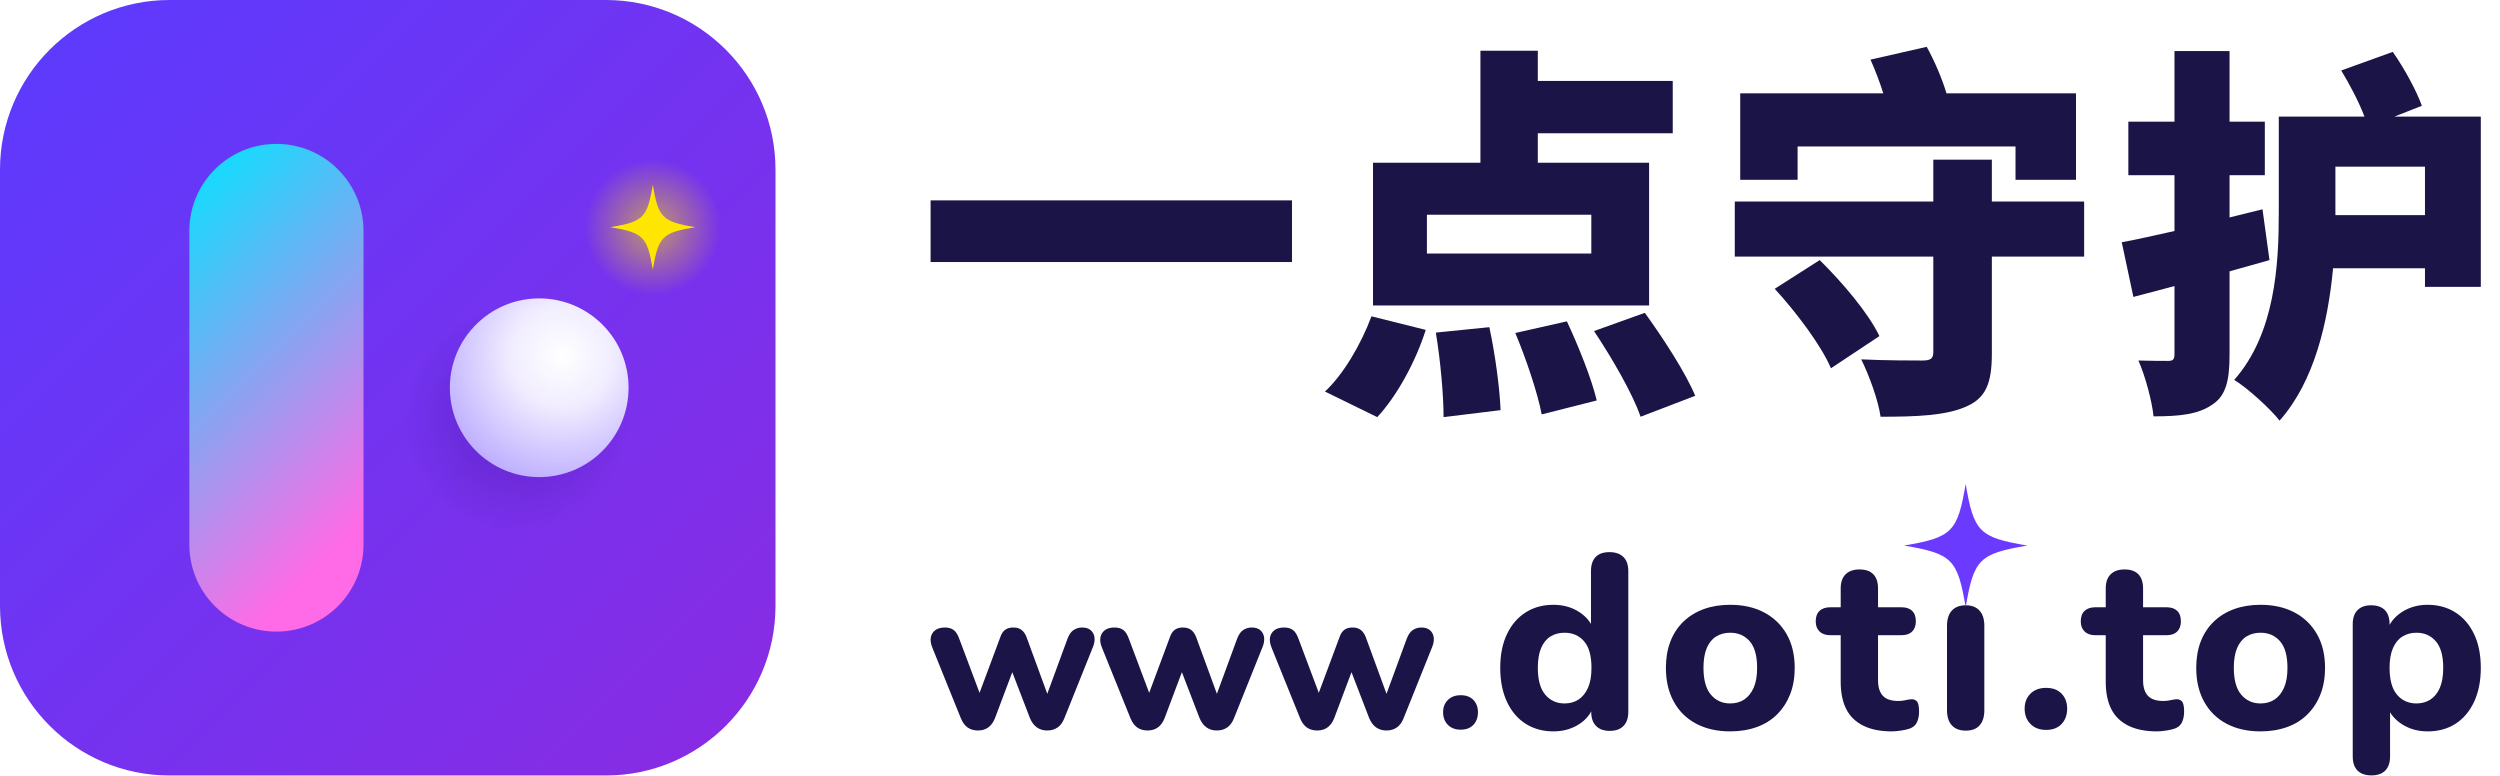
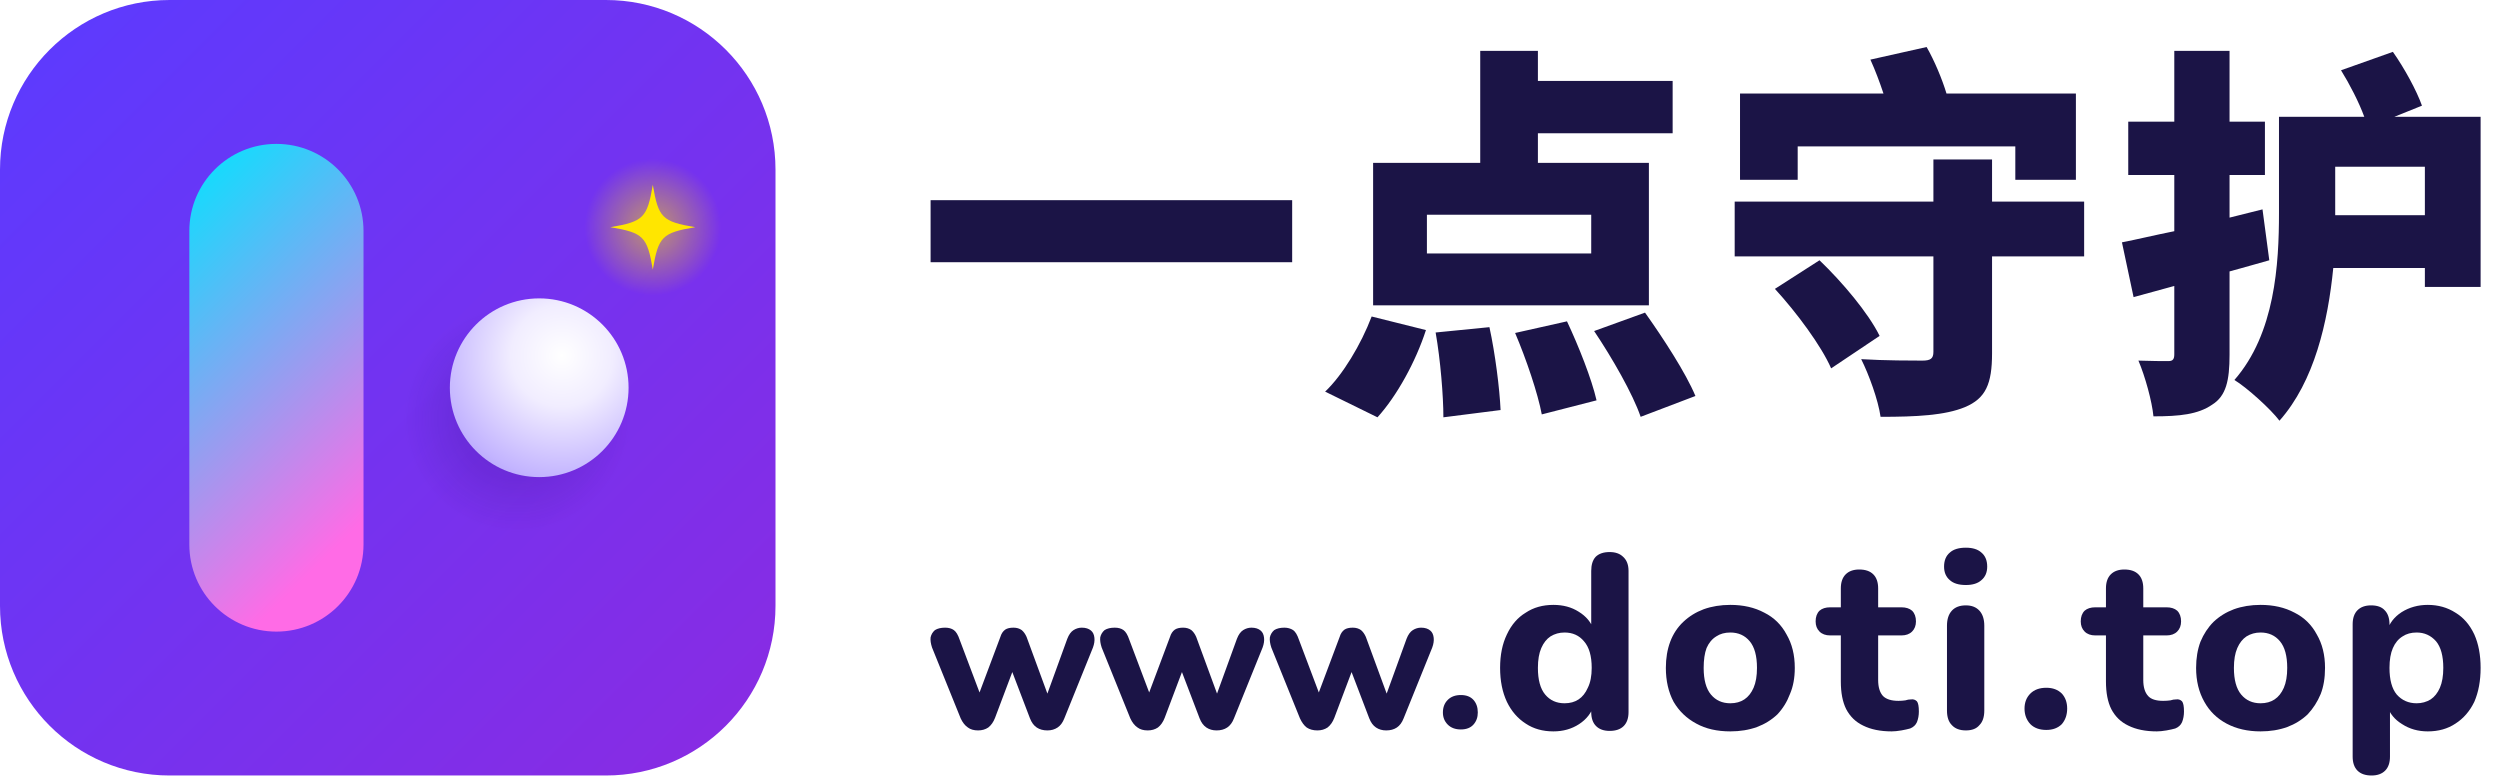
<svg xmlns="http://www.w3.org/2000/svg" viewBox="0 0 515.8 160" width="515.8" height="160">
  <defs>
    <linearGradient id="bg" x1="0" y1="0" x2="1" y2="1">
      <stop offset="0" stop-color="#5B3BFF" />
      <stop offset="1" stop-color="#8A2BE2" />
    </linearGradient>
    <linearGradient id="bar" x1="0" y1="0" x2="0.35" y2="1">
      <stop offset="0" stop-color="#00E5FF" />
      <stop offset="1" stop-color="#FF6BE6" />
    </linearGradient>
    <radialGradient id="sh" cx="683" cy="553" r="150" gradientUnits="userSpaceOnUse">
      <stop offset="0" stop-color="#260A70" stop-opacity=".3" />
      <stop offset="1" stop-color="#260A70" stop-opacity="0" />
    </radialGradient>
    <radialGradient id="sph" cx="0.627" cy="0.320" r="0.95">
      <stop offset="0" stop-color="#FFFFFF" />
      <stop offset="0.3" stop-color="#F1EDFF" />
      <stop offset="0.72" stop-color="#C3B4FF" />
      <stop offset="1" stop-color="#9B86F0" />
    </radialGradient>
    <radialGradient id="halo" cx="862" cy="300" r="90" gradientUnits="userSpaceOnUse">
      <stop offset="0" stop-color="#FFE600" stop-opacity=".55" />
      <stop offset="1" stop-color="#FFE600" stop-opacity="0" />
    </radialGradient>
  </defs>
  <g transform="scale(0.15625)">
    <rect width="1024" height="1024" rx="224" fill="url(#bg)" />
    <rect x="250" y="190" width="230" height="644" rx="115" fill="url(#bar)" />
    <circle cx="683" cy="553" r="150" fill="url(#sh)" />
    <circle cx="712" cy="512" r="118" fill="url(#sph)" />
    <circle cx="862" cy="300" r="90" fill="url(#halo)" />
    <path fill="#FFE600" d="M862,244 C869.392,287.68 874.32,292.608 918,300 C874.32,307.392 869.392,312.32 862,356 C854.608,312.32 849.68,307.392 806,300 C849.68,292.608 854.608,287.68 862,244Z" />
  </g>
-   <path fill="#1B1446" d="M192.0 41.342V54.062H266.56V41.342Z" />
-   <path fill="#1B1446" d="M328.32 52.302H294.4V44.302H328.32ZM340.24 33.582H317.28V27.502H345.12V16.702H317.28V10.462H305.44V33.582H283.28V63.022H340.24ZM284.16 86.062C288.24 81.662 292.08 74.622 294.16 68.062L282.96 65.262C280.8 71.102 277.04 77.422 273.36 80.782ZM296.24 68.622C297.2 74.302 297.84 81.662 297.84 86.062L309.6 84.622C309.44 80.222 308.48 73.022 307.28 67.502ZM312.64 68.702C314.88 74.062 317.28 81.182 318.08 85.502L329.44 82.622C328.4 78.222 325.68 71.422 323.28 66.302ZM328.88 68.302C332.56 73.822 336.88 81.262 338.48 85.982L349.76 81.662C347.76 76.862 343.12 69.742 339.36 64.542Z" />
-   <path fill="#1B1446" d="M370.88 30.222H415.84V37.102H428.32V19.262H401.6C400.72 16.302 399.12 12.542 397.52 9.662L385.92 12.302C386.88 14.462 387.84 16.942 388.56 19.262H359.04V37.102H370.88ZM366.16 59.582C370.72 64.542 375.84 71.422 377.76 75.982L387.76 69.342C385.52 64.622 380.08 58.222 375.44 53.662ZM430.0 41.582H410.96V32.942H398.88V41.582H357.92V52.942H398.88V72.622C398.88 73.982 398.32 74.382 396.64 74.382C394.96 74.382 388.72 74.382 384.0 74.142C385.6 77.342 387.52 82.542 388.0 85.982C395.44 85.982 401.28 85.742 405.44 83.982C409.68 82.222 410.96 79.182 410.96 72.942V52.942H430.0Z" />
-   <path fill="#1B1446" d="M466.8 43.182 460.0 44.862V36.142H467.28V25.102H460.0V10.542H448.64V25.102H439.12V36.142H448.64V47.662C444.64 48.542 440.88 49.422 437.76 49.982L440.16 61.262L448.64 59.022V73.102C448.64 74.142 448.32 74.462 447.36 74.462C446.4 74.462 443.68 74.462 441.2 74.382C442.64 77.662 444.0 82.782 444.32 85.902C449.68 85.902 453.52 85.502 456.4 83.502C459.28 81.662 460.0 78.462 460.0 73.182V55.982C462.8 55.182 465.52 54.462 468.24 53.662ZM481.84 44.382V44.062V34.382H500.32V44.382ZM494.0 24.062 499.68 21.822C498.56 18.702 496.08 14.142 493.68 10.702L483.04 14.542C484.8 17.422 486.72 21.102 487.84 24.062H470.16V43.902C470.16 54.542 469.44 68.782 460.96 78.382C463.52 79.902 468.48 84.382 470.32 86.782C477.52 78.702 480.32 66.382 481.36 55.342H500.32V59.182H511.84V24.062Z" />
-   <path fill="#1B1446" d="M201.791 150.715Q200.536 150.715 199.658 150.108Q198.779 149.502 198.235 148.163L192.337 133.565Q191.877 132.394 192.045 131.494Q192.212 130.595 192.944 130.03Q193.676 129.466 194.973 129.466Q196.06 129.466 196.771 129.988Q197.482 130.511 197.984 131.975L202.586 144.231H201.624L206.392 131.432Q206.727 130.428 207.375 129.947Q208.023 129.466 209.069 129.466Q210.115 129.466 210.763 129.967Q211.412 130.469 211.788 131.432L216.473 144.231H215.678L220.237 131.808Q220.739 130.469 221.534 129.967Q222.329 129.466 223.249 129.466Q224.42 129.466 225.069 130.051Q225.717 130.637 225.822 131.557Q225.926 132.477 225.466 133.565L219.61 148.163Q219.108 149.46 218.209 150.087Q217.309 150.715 216.055 150.715Q214.842 150.715 213.942 150.087Q213.043 149.46 212.499 148.163L207.48 135.112H210.198L205.304 148.121Q204.803 149.418 203.924 150.066Q203.046 150.715 201.791 150.715Z" />
-   <path fill="#1B1446" d="M236.786 150.715Q235.531 150.715 234.652 150.108Q233.774 149.502 233.23 148.163L227.332 133.565Q226.872 132.394 227.039 131.494Q227.207 130.595 227.939 130.03Q228.671 129.466 229.967 129.466Q231.055 129.466 231.766 129.988Q232.477 130.511 232.979 131.975L237.58 144.231H236.618L241.387 131.432Q241.721 130.428 242.37 129.947Q243.018 129.466 244.064 129.466Q245.11 129.466 245.758 129.967Q246.406 130.469 246.783 131.432L251.468 144.231H250.673L255.232 131.808Q255.734 130.469 256.529 129.967Q257.324 129.466 258.244 129.466Q259.415 129.466 260.063 130.051Q260.712 130.637 260.816 131.557Q260.921 132.477 260.461 133.565L254.605 148.163Q254.103 149.46 253.203 150.087Q252.304 150.715 251.049 150.715Q249.836 150.715 248.937 150.087Q248.038 149.46 247.494 148.163L242.474 135.112H245.193L240.299 148.121Q239.797 149.418 238.919 150.066Q238.04 150.715 236.786 150.715Z" />
-   <path fill="#1B1446" d="M271.78 150.715Q270.525 150.715 269.647 150.108Q268.769 149.502 268.225 148.163L262.327 133.565Q261.867 132.394 262.034 131.494Q262.201 130.595 262.933 130.03Q263.665 129.466 264.962 129.466Q266.05 129.466 266.761 129.988Q267.472 130.511 267.974 131.975L272.575 144.231H271.613L276.381 131.432Q276.716 130.428 277.364 129.947Q278.013 129.466 279.059 129.466Q280.104 129.466 280.753 129.967Q281.401 130.469 281.777 131.432L286.462 144.231H285.668L290.227 131.808Q290.729 130.469 291.524 129.967Q292.318 129.466 293.239 129.466Q294.41 129.466 295.058 130.051Q295.707 130.637 295.811 131.557Q295.916 132.477 295.456 133.565L289.599 148.163Q289.098 149.46 288.198 150.087Q287.299 150.715 286.044 150.715Q284.831 150.715 283.932 150.087Q283.032 149.46 282.489 148.163L277.469 135.112H280.188L275.294 148.121Q274.792 149.418 273.914 150.066Q273.035 150.715 271.78 150.715Z" />
-   <path fill="#1B1446" d="M301.379 150.547Q299.706 150.547 298.723 149.544Q297.74 148.54 297.74 146.95Q297.74 145.402 298.723 144.419Q299.706 143.436 301.379 143.436Q303.052 143.436 303.993 144.419Q304.934 145.402 304.934 146.95Q304.934 148.54 303.993 149.544Q303.052 150.547 301.379 150.547Z" />
-   <path fill="#1B1446" d="M320.497 150.899Q317.232 150.899 314.758 149.318Q312.284 147.737 310.907 144.778Q309.53 141.819 309.53 137.79Q309.53 133.76 310.907 130.852Q312.284 127.944 314.758 126.363Q317.232 124.782 320.497 124.782Q323.456 124.782 325.726 126.21Q327.996 127.638 328.812 129.934H328.251V117.844Q328.251 115.906 329.22 114.911Q330.189 113.916 332.077 113.916Q333.913 113.916 334.933 114.911Q335.953 115.906 335.953 117.844V146.87Q335.953 148.757 334.959 149.777Q333.964 150.797 332.128 150.797Q330.291 150.797 329.296 149.777Q328.302 148.757 328.302 146.87V143.401L328.863 145.39Q328.149 147.89 325.828 149.395Q323.507 150.899 320.497 150.899ZM322.792 145.135Q324.476 145.135 325.7 144.319Q326.924 143.503 327.639 141.896Q328.353 140.289 328.353 137.79Q328.353 134.066 326.822 132.306Q325.292 130.546 322.792 130.546Q321.16 130.546 319.91 131.311Q318.661 132.076 317.972 133.683Q317.283 135.29 317.283 137.79Q317.283 141.513 318.814 143.324Q320.344 145.135 322.792 145.135Z" />
-   <path fill="#1B1446" d="M356.97 150.899Q352.94 150.899 349.956 149.318Q346.972 147.737 345.339 144.778Q343.707 141.819 343.707 137.79Q343.707 134.78 344.625 132.382Q345.543 129.985 347.303 128.276Q349.063 126.567 351.512 125.674Q353.96 124.782 356.97 124.782Q361 124.782 363.984 126.363Q366.968 127.944 368.626 130.852Q370.284 133.76 370.284 137.79Q370.284 140.85 369.34 143.248Q368.396 145.645 366.662 147.38Q364.928 149.114 362.454 150.007Q359.98 150.899 356.97 150.899ZM356.97 145.135Q358.653 145.135 359.878 144.319Q361.102 143.503 361.816 141.896Q362.53 140.289 362.53 137.79Q362.53 134.066 361 132.306Q359.47 130.546 356.97 130.546Q355.338 130.546 354.088 131.311Q352.838 132.076 352.149 133.683Q351.461 135.29 351.461 137.79Q351.461 141.513 352.991 143.324Q354.521 145.135 356.97 145.135Z" />
-   <path fill="#1B1446" d="M390.331 150.899Q386.812 150.899 384.44 149.726Q382.067 148.553 380.92 146.308Q379.772 144.064 379.772 140.646V131.056H377.63Q376.201 131.056 375.411 130.291Q374.62 129.526 374.62 128.199Q374.62 126.771 375.411 126.031Q376.201 125.292 377.63 125.292H379.772V121.415Q379.772 119.477 380.792 118.482Q381.812 117.487 383.649 117.487Q385.536 117.487 386.505 118.482Q387.475 119.477 387.475 121.415V125.292H392.321Q393.749 125.292 394.514 126.031Q395.279 126.771 395.279 128.199Q395.279 129.526 394.514 130.291Q393.749 131.056 392.321 131.056H387.475V140.34Q387.475 142.483 388.469 143.554Q389.464 144.625 391.658 144.625Q392.423 144.625 393.086 144.472Q393.749 144.319 394.31 144.268Q395.024 144.217 395.483 144.702Q395.943 145.186 395.943 146.819Q395.943 148.043 395.534 148.961Q395.126 149.879 394.106 150.287Q393.443 150.542 392.295 150.721Q391.147 150.899 390.331 150.899Z" />
-   <path fill="#1B1446" d="M405.584 150.746Q403.696 150.746 402.702 149.65Q401.707 148.553 401.707 146.563V129.118Q401.707 127.077 402.702 125.98Q403.696 124.884 405.584 124.884Q407.42 124.884 408.415 125.98Q409.409 127.077 409.409 129.118V146.563Q409.409 148.553 408.44 149.65Q407.471 150.746 405.584 150.746Z" />
-   <path fill="#1B1446" d="M422.162 150.593Q420.122 150.593 418.923 149.369Q417.724 148.145 417.724 146.206Q417.724 144.319 418.923 143.12Q420.122 141.921 422.162 141.921Q424.203 141.921 425.35 143.12Q426.498 144.319 426.498 146.206Q426.498 148.145 425.35 149.369Q424.203 150.593 422.162 150.593Z" />
-   <path fill="#1B1446" d="M445.015 150.899Q441.496 150.899 439.124 149.726Q436.752 148.553 435.604 146.308Q434.456 144.064 434.456 140.646V131.056H432.314Q430.885 131.056 430.095 130.291Q429.304 129.526 429.304 128.199Q429.304 126.771 430.095 126.031Q430.885 125.292 432.314 125.292H434.456V121.415Q434.456 119.477 435.476 118.482Q436.496 117.487 438.333 117.487Q440.22 117.487 441.189 118.482Q442.159 119.477 442.159 121.415V125.292H447.005Q448.433 125.292 449.198 126.031Q449.963 126.771 449.963 128.199Q449.963 129.526 449.198 130.291Q448.433 131.056 447.005 131.056H442.159V140.34Q442.159 142.483 443.153 143.554Q444.148 144.625 446.342 144.625Q447.107 144.625 447.77 144.472Q448.433 144.319 448.994 144.268Q449.708 144.217 450.167 144.702Q450.627 145.186 450.627 146.819Q450.627 148.043 450.218 148.961Q449.81 149.879 448.79 150.287Q448.127 150.542 446.979 150.721Q445.831 150.899 445.015 150.899Z" />
-   <path fill="#1B1446" d="M466.389 150.899Q462.359 150.899 459.375 149.318Q456.391 147.737 454.758 144.778Q453.126 141.819 453.126 137.79Q453.126 134.78 454.044 132.382Q454.963 129.985 456.722 128.276Q458.482 126.567 460.931 125.674Q463.379 124.782 466.389 124.782Q470.419 124.782 473.403 126.363Q476.387 127.944 478.045 130.852Q479.703 133.76 479.703 137.79Q479.703 140.85 478.759 143.248Q477.816 145.645 476.081 147.38Q474.347 149.114 471.873 150.007Q469.399 150.899 466.389 150.899ZM466.389 145.135Q468.072 145.135 469.297 144.319Q470.521 143.503 471.235 141.896Q471.949 140.289 471.949 137.79Q471.949 134.066 470.419 132.306Q468.889 130.546 466.389 130.546Q464.757 130.546 463.507 131.311Q462.257 132.076 461.568 133.683Q460.88 135.29 460.88 137.79Q460.88 141.513 462.41 143.324Q463.94 145.135 466.389 145.135Z" />
-   <path fill="#1B1446" d="M489.293 159.979Q487.406 159.979 486.411 158.985Q485.416 157.99 485.416 156.052V128.761Q485.416 126.873 486.411 125.878Q487.406 124.884 489.191 124.884Q491.078 124.884 492.048 125.878Q493.017 126.873 493.017 128.761V132.229L492.456 130.24Q493.221 127.791 495.542 126.287Q497.863 124.782 500.873 124.782Q504.137 124.782 506.611 126.363Q509.085 127.944 510.463 130.852Q511.84 133.76 511.84 137.79Q511.84 141.819 510.463 144.778Q509.085 147.737 506.637 149.318Q504.188 150.899 500.873 150.899Q497.914 150.899 495.618 149.446Q493.323 147.992 492.507 145.645H493.119V156.052Q493.119 157.99 492.124 158.985Q491.129 159.979 489.293 159.979ZM498.577 145.135Q500.209 145.135 501.459 144.319Q502.709 143.503 503.398 141.896Q504.086 140.289 504.086 137.79Q504.086 134.066 502.556 132.306Q501.026 130.546 498.577 130.546Q496.945 130.546 495.695 131.311Q494.445 132.076 493.731 133.683Q493.017 135.29 493.017 137.79Q493.017 141.513 494.547 143.324Q496.078 145.135 498.577 145.135Z" />
-   <path transform="translate(405.56,112.56) scale(12.722)" fill="#6A3BFF" d="M0,-1 C0.132,-0.22 0.22,-0.132 1,0 C0.22,0.132 0.132,0.22 0,1 C-0.132,0.22 -0.22,0.132 -1,0 C-0.22,-0.132 -0.132,-0.22 0,-1Z" />
+   <path fill="#1B1446" d="M192 41.3V54.1H266.6V41.3Z" />
+   <path fill="#1B1446" d="M328.3 52.3H294.4V44.3H328.3ZM340.2 33.6H317.3V27.5H345.1V16.7H317.3V10.5H305.4V33.6H283.3V63H340.2ZM284.2 86.1C288.2 81.7 292.1 74.6 294.2 68.1L283 65.3C280.8 71.1 277 77.4 273.4 80.8ZM296.2 68.6C297.2 74.3 297.8 81.7 297.8 86.1L309.6 84.6C309.4 80.2 308.5 73 307.3 67.5ZM312.6 68.7C314.9 74.1 317.3 81.2 318.1 85.5L329.4 82.6C328.4 78.2 325.7 71.4 323.3 66.3ZM328.9 68.3C332.6 73.8 336.9 81.3 338.5 86L349.8 81.7C347.8 76.9 343.1 69.7 339.4 64.5Z" />
+   <path fill="#1B1446" d="M370.9 30.2H415.8V37.1H428.3V19.3H401.6C400.7 16.3 399.1 12.5 397.5 9.7L385.9 12.3C386.9 14.5 387.8 16.9 388.6 19.3H359V37.1H370.9ZM366.2 59.6C370.7 64.5 375.8 71.4 377.8 76L387.8 69.3C385.5 64.6 380.1 58.2 375.4 53.7ZM430 41.6H411V32.9H398.9V41.6H357.9V52.9H398.9V72.6C398.9 74 398.3 74.4 396.6 74.4C395 74.4 388.7 74.4 384 74.1C385.6 77.3 387.5 82.5 388 86C395.4 86 401.3 85.7 405.4 84C409.7 82.2 411 79.2 411 72.9V52.9H430Z" />
+   <path fill="#1B1446" d="M466.8 43.2 460 44.9V36.1H467.3V25.1H460V10.5H448.6V25.1H439.1V36.1H448.6V47.7C444.6 48.5 440.9 49.4 437.8 50L440.2 61.3L448.6 59V73.1C448.6 74.1 448.3 74.5 447.4 74.5C446.4 74.5 443.7 74.5 441.2 74.4C442.6 77.7 444 82.8 444.3 85.9C449.7 85.9 453.5 85.5 456.4 83.5C459.3 81.7 460 78.5 460 73.2V56C462.8 55.2 465.5 54.5 468.2 53.7ZM481.8 44.4V44.1V34.4H500.3V44.4ZM494 24.1 499.7 21.8C498.6 18.7 496.1 14.1 493.7 10.7L483 14.5C484.8 17.4 486.7 21.1 487.8 24.1H470.2V43.9C470.2 54.5 469.4 68.8 461 78.4C463.5 79.9 468.5 84.4 470.3 86.8C477.5 78.7 480.3 66.4 481.4 55.3H500.3V59.2H511.8V24.1Z" />
+   <path fill="#1B1446" d="M201.8 150.7Q200.5 150.7 199.7 150.1Q198.8 149.5 198.2 148.2L192.3 133.6Q191.9 132.4 192 131.5Q192.2 130.6 192.9 130Q193.7 129.5 195 129.5Q196.1 129.5 196.8 130Q197.5 130.5 198 132L202.6 144.2H201.6L206.4 131.4Q206.7 130.4 207.4 129.9Q208 129.5 209.1 129.5Q210.1 129.5 210.8 130Q211.4 130.5 211.8 131.4L216.5 144.2H215.7L220.2 131.8Q220.7 130.5 221.5 130Q222.3 129.5 223.2 129.5Q224.4 129.5 225.1 130.1Q225.7 130.6 225.8 131.6Q225.9 132.5 225.5 133.6L219.6 148.2Q219.1 149.5 218.2 150.1Q217.3 150.7 216.1 150.7Q214.8 150.7 213.9 150.1Q213 149.5 212.5 148.2L207.5 135.1H210.2L205.3 148.1Q204.8 149.4 203.9 150.1Q203 150.7 201.8 150.7Z" />
+   <path fill="#1B1446" d="M236.8 150.7Q235.5 150.7 234.7 150.1Q233.8 149.5 233.2 148.2L227.3 133.6Q226.9 132.4 227 131.5Q227.2 130.6 227.9 130Q228.7 129.5 230 129.5Q231.1 129.5 231.8 130Q232.5 130.5 233 132L237.6 144.2H236.6L241.4 131.4Q241.7 130.4 242.4 129.9Q243 129.5 244.1 129.5Q245.1 129.5 245.8 130Q246.4 130.5 246.8 131.4L251.5 144.2H250.7L255.2 131.8Q255.7 130.5 256.5 130Q257.3 129.5 258.2 129.5Q259.4 129.5 260.1 130.1Q260.7 130.6 260.8 131.6Q260.9 132.5 260.5 133.6L254.6 148.2Q254.1 149.5 253.2 150.1Q252.3 150.7 251 150.7Q249.8 150.7 248.9 150.1Q248 149.5 247.5 148.2L242.5 135.1H245.2L240.3 148.1Q239.8 149.4 238.9 150.1Q238 150.7 236.8 150.7Z" />
+   <path fill="#1B1446" d="M271.8 150.7Q270.5 150.7 269.6 150.1Q268.8 149.5 268.2 148.2L262.3 133.6Q261.9 132.4 262 131.5Q262.2 130.6 262.9 130Q263.7 129.5 265 129.5Q266 129.5 266.8 130Q267.5 130.5 268 132L272.6 144.2H271.6L276.4 131.4Q276.7 130.4 277.4 129.9Q278 129.5 279.1 129.5Q280.1 129.5 280.8 130Q281.4 130.5 281.8 131.4L286.5 144.2H285.7L290.2 131.8Q290.7 130.5 291.5 130Q292.3 129.5 293.2 129.5Q294.4 129.5 295.1 130.1Q295.7 130.6 295.8 131.6Q295.9 132.5 295.5 133.6L289.6 148.2Q289.1 149.5 288.2 150.1Q287.3 150.7 286 150.7Q284.8 150.7 283.9 150.1Q283 149.5 282.5 148.2L277.5 135.1H280.2L275.3 148.1Q274.8 149.4 273.9 150.1Q273 150.7 271.8 150.7Z" />
+   <path fill="#1B1446" d="M301.4 150.5Q299.7 150.5 298.7 149.5Q297.7 148.5 297.7 147Q297.7 145.4 298.7 144.4Q299.7 143.4 301.4 143.4Q303.1 143.4 304 144.4Q304.9 145.4 304.9 147Q304.9 148.5 304 149.5Q303.1 150.5 301.4 150.5Z" />
+   <path fill="#1B1446" d="M320.5 150.9Q317.2 150.9 314.8 149.3Q312.3 147.7 310.9 144.8Q309.5 141.8 309.5 137.8Q309.5 133.8 310.9 130.9Q312.3 127.9 314.8 126.4Q317.2 124.8 320.5 124.8Q323.5 124.8 325.7 126.2Q328 127.6 328.8 129.9H328.3V117.8Q328.3 115.9 329.2 114.9Q330.2 113.9 332.1 113.9Q333.9 113.9 334.9 114.9Q336 115.9 336 117.8V146.9Q336 148.8 335 149.8Q334 150.8 332.1 150.8Q330.3 150.8 329.3 149.8Q328.3 148.8 328.3 146.9V143.4L328.9 145.4Q328.1 147.9 325.8 149.4Q323.5 150.9 320.5 150.9ZM322.8 145.1Q324.5 145.1 325.7 144.3Q326.9 143.5 327.6 141.9Q328.4 140.3 328.4 137.8Q328.4 134.1 326.8 132.3Q325.3 130.5 322.8 130.5Q321.2 130.5 319.9 131.3Q318.7 132.1 318 133.7Q317.3 135.3 317.3 137.8Q317.3 141.5 318.8 143.3Q320.3 145.1 322.8 145.1Z" />
+   <path fill="#1B1446" d="M357 150.9Q352.9 150.9 350 149.3Q347 147.7 345.3 144.8Q343.7 141.8 343.7 137.8Q343.7 134.8 344.6 132.4Q345.5 130 347.3 128.3Q349.1 126.6 351.5 125.7Q354 124.8 357 124.8Q361 124.8 364 126.4Q367 127.9 368.6 130.9Q370.3 133.8 370.3 137.8Q370.3 140.9 369.3 143.2Q368.4 145.6 366.7 147.4Q364.9 149.1 362.5 150Q360 150.9 357 150.9ZM357 145.1Q358.7 145.1 359.9 144.3Q361.1 143.5 361.8 141.9Q362.5 140.3 362.5 137.8Q362.5 134.1 361 132.3Q359.5 130.5 357 130.5Q355.3 130.5 354.1 131.3Q352.8 132.1 352.1 133.7Q351.5 135.3 351.5 137.8Q351.5 141.5 353 143.3Q354.5 145.1 357 145.1Z" />
+   <path fill="#1B1446" d="M390.3 150.9Q386.8 150.9 384.4 149.7Q382.1 148.6 380.9 146.3Q379.8 144.1 379.8 140.6V131.1H377.6Q376.2 131.1 375.4 130.3Q374.6 129.5 374.6 128.2Q374.6 126.8 375.4 126Q376.2 125.3 377.6 125.3H379.8V121.4Q379.8 119.5 380.8 118.5Q381.8 117.5 383.6 117.5Q385.5 117.5 386.5 118.5Q387.5 119.5 387.5 121.4V125.3H392.3Q393.7 125.3 394.5 126Q395.3 126.8 395.3 128.2Q395.3 129.5 394.5 130.3Q393.7 131.1 392.3 131.1H387.5V140.3Q387.5 142.5 388.5 143.6Q389.5 144.6 391.7 144.6Q392.4 144.6 393.1 144.5Q393.7 144.3 394.3 144.3Q395 144.2 395.5 144.7Q395.9 145.2 395.9 146.8Q395.9 148 395.5 149Q395.1 149.9 394.1 150.3Q393.4 150.5 392.3 150.7Q391.1 150.9 390.3 150.9Z" />
+   <path fill="#1B1446" d="M405.6 150.7Q403.7 150.7 402.7 149.6Q401.7 148.6 401.7 146.6V129.1Q401.7 127.1 402.7 126Q403.7 124.9 405.6 124.9Q407.4 124.9 408.4 126Q409.4 127.1 409.4 129.1V146.6Q409.4 148.6 408.4 149.6Q407.5 150.7 405.6 150.7ZM405.6 120.7Q403.4 120.7 402.3 119.7Q401.1 118.7 401.1 116.9Q401.1 115 402.3 114Q403.4 113 405.6 113Q407.7 113 408.8 114Q410 115 410 116.9Q410 118.7 408.8 119.7Q407.7 120.7 405.6 120.7Z" />
+   <path fill="#1B1446" d="M422.2 150.6Q420.1 150.6 418.9 149.4Q417.7 148.1 417.7 146.2Q417.7 144.3 418.9 143.1Q420.1 141.9 422.2 141.9Q424.2 141.9 425.4 143.1Q426.5 144.3 426.5 146.2Q426.5 148.1 425.4 149.4Q424.2 150.6 422.2 150.6Z" />
+   <path fill="#1B1446" d="M445 150.9Q441.5 150.9 439.1 149.7Q436.8 148.6 435.6 146.3Q434.5 144.1 434.5 140.6V131.1H432.3Q430.9 131.1 430.1 130.3Q429.3 129.5 429.3 128.2Q429.3 126.8 430.1 126Q430.9 125.3 432.3 125.3H434.5V121.4Q434.5 119.5 435.5 118.5Q436.5 117.5 438.3 117.5Q440.2 117.5 441.2 118.5Q442.2 119.5 442.2 121.4V125.3H447Q448.4 125.3 449.2 126Q450 126.8 450 128.2Q450 129.5 449.2 130.3Q448.4 131.1 447 131.1H442.2V140.3Q442.2 142.5 443.2 143.6Q444.1 144.6 446.3 144.6Q447.1 144.6 447.8 144.5Q448.4 144.3 449 144.3Q449.7 144.2 450.2 144.7Q450.6 145.2 450.6 146.8Q450.6 148 450.2 149Q449.8 149.9 448.8 150.3Q448.1 150.5 447 150.7Q445.8 150.9 445 150.9Z" />
+   <path fill="#1B1446" d="M466.4 150.9Q462.4 150.9 459.4 149.3Q456.4 147.7 454.8 144.8Q453.1 141.8 453.1 137.8Q453.1 134.8 454 132.4Q455 130 456.7 128.3Q458.5 126.6 460.9 125.7Q463.4 124.8 466.4 124.8Q470.4 124.8 473.4 126.4Q476.4 127.9 478 130.9Q479.7 133.8 479.7 137.8Q479.7 140.9 478.8 143.2Q477.8 145.6 476.1 147.4Q474.3 149.1 471.9 150Q469.4 150.9 466.4 150.9ZM466.4 145.1Q468.1 145.1 469.3 144.3Q470.5 143.5 471.2 141.9Q471.9 140.3 471.9 137.8Q471.9 134.1 470.4 132.3Q468.9 130.5 466.4 130.5Q464.8 130.5 463.5 131.3Q462.3 132.1 461.6 133.7Q460.9 135.3 460.9 137.8Q460.9 141.5 462.4 143.3Q463.9 145.1 466.4 145.1Z" />
+   <path fill="#1B1446" d="M489.3 160Q487.4 160 486.4 159Q485.4 158 485.4 156.1V128.8Q485.4 126.9 486.4 125.9Q487.4 124.9 489.2 124.9Q491.1 124.9 492 125.9Q493 126.9 493 128.8V132.2L492.5 130.2Q493.2 127.8 495.5 126.3Q497.9 124.8 500.9 124.8Q504.1 124.8 506.6 126.4Q509.1 127.9 510.5 130.9Q511.8 133.8 511.8 137.8Q511.8 141.8 510.5 144.8Q509.1 147.7 506.6 149.3Q504.2 150.9 500.9 150.9Q497.9 150.9 495.6 149.4Q493.3 148 492.5 145.6H493.1V156.1Q493.1 158 492.1 159Q491.1 160 489.3 160ZM498.6 145.1Q500.2 145.1 501.5 144.3Q502.7 143.5 503.4 141.9Q504.1 140.3 504.1 137.8Q504.1 134.1 502.6 132.3Q501 130.5 498.6 130.5Q496.9 130.5 495.7 131.3Q494.4 132.1 493.7 133.7Q493 135.3 493 137.8Q493 141.5 494.5 143.3Q496.1 145.1 498.6 145.1Z" />
</svg>
